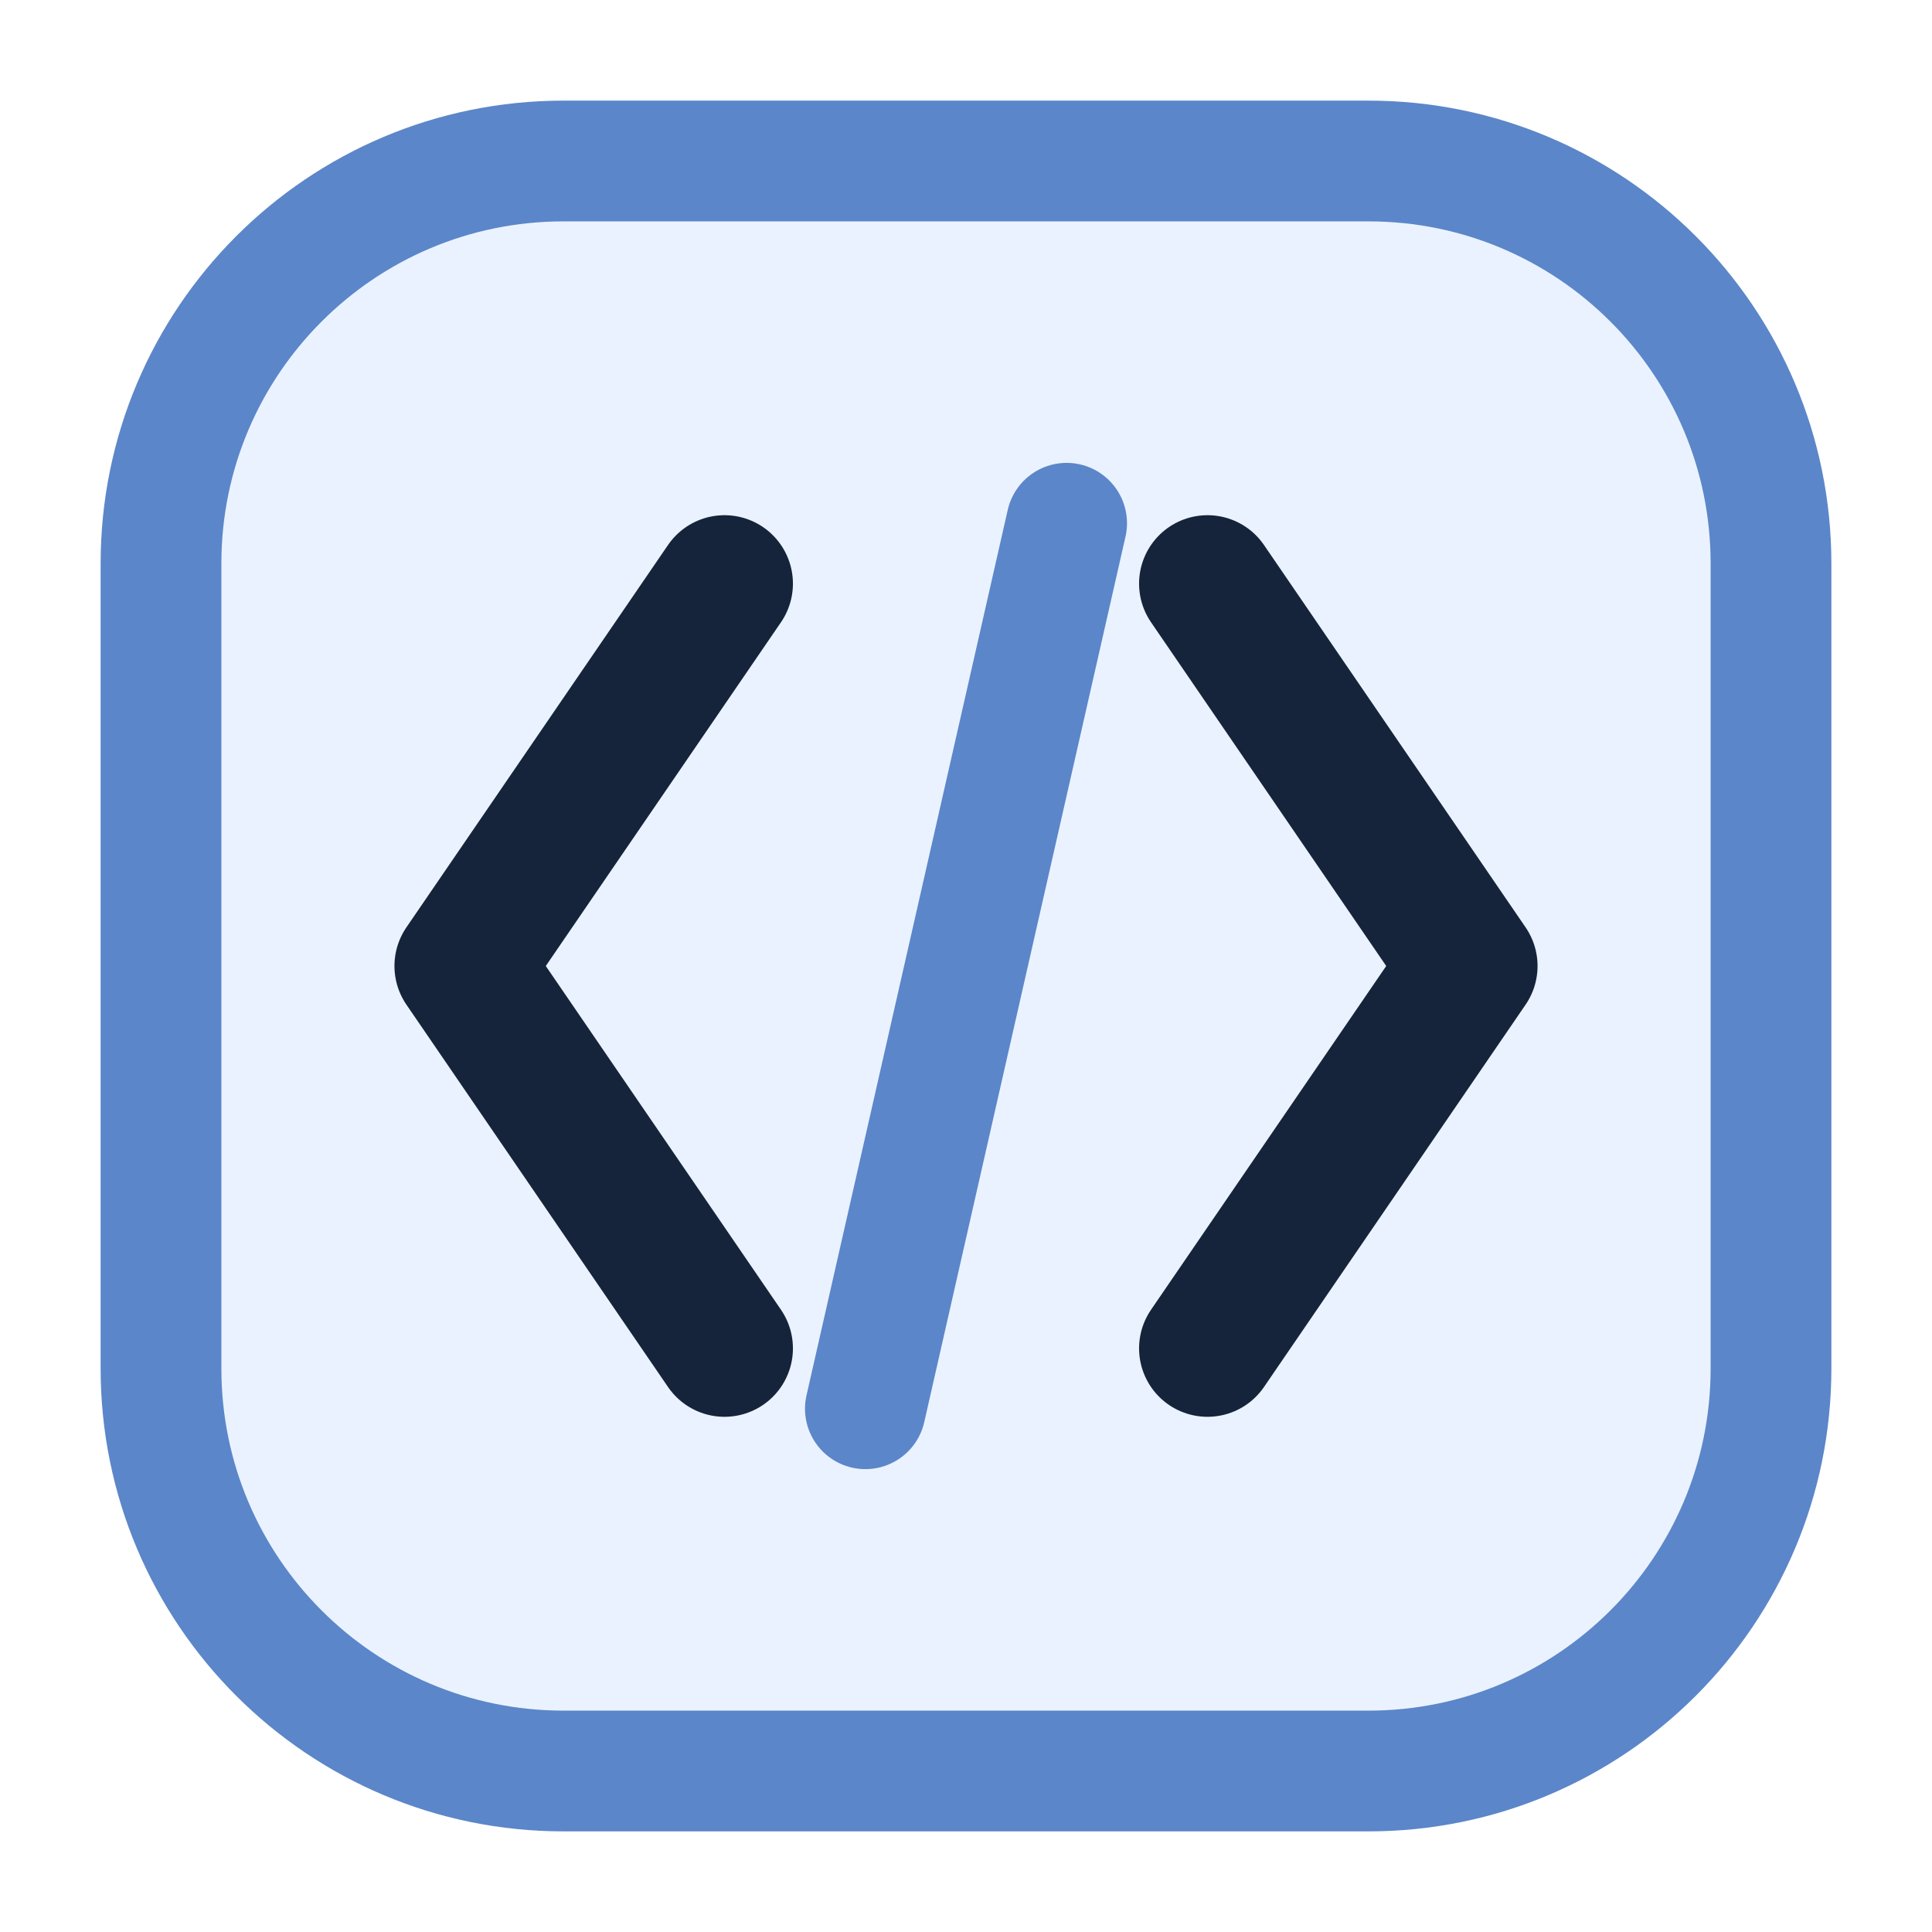
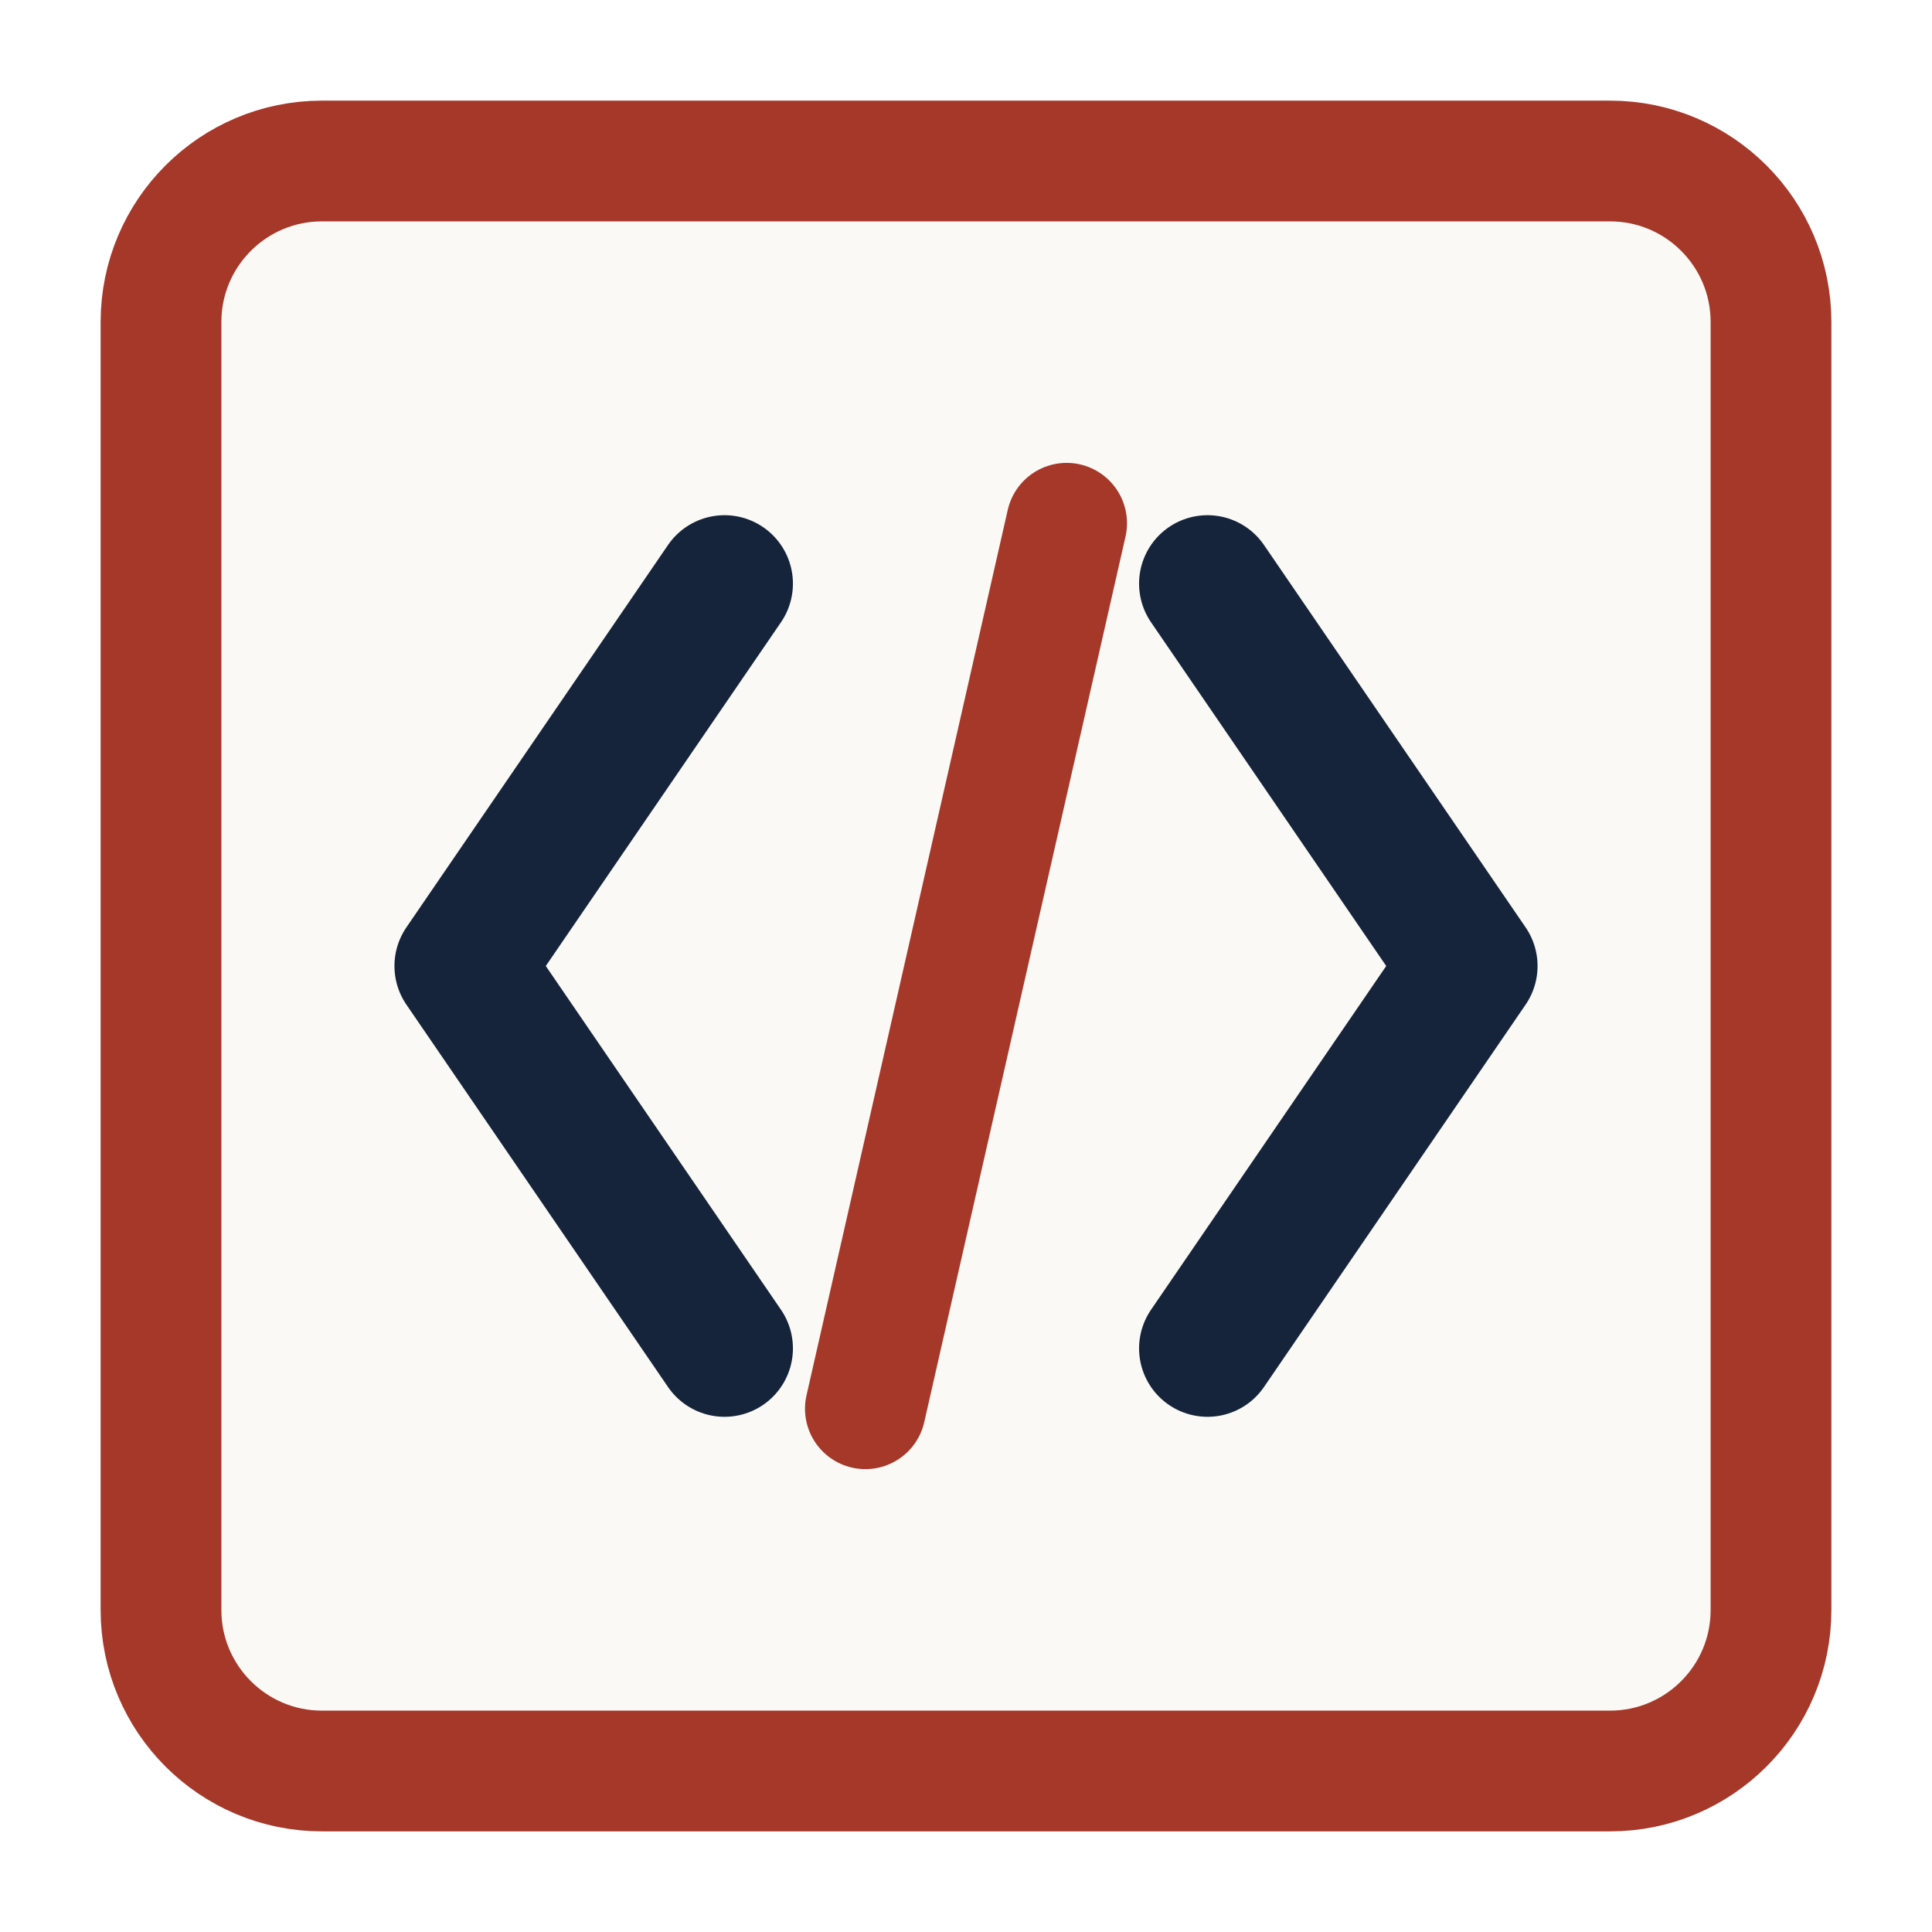
<svg xmlns="http://www.w3.org/2000/svg" viewBox="0 0 24 24" role="img" aria-labelledby="title desc">
-   <rect x="2" y="2" width="20" height="20" rx="5" fill="#EAF2FF" stroke="#5B86C9" stroke-width="1.5" />
+   <rect x="2" y="2" width="20" height="20" rx="2" fill="#FAF9F5" stroke="#A6382A" stroke-width="1.5" />
  <path d="M9 7.25 5.75 12 9 16.75M15 7.25 18.25 12 15 16.75" fill="none" stroke="#15243A" stroke-width="1.7" stroke-linecap="round" stroke-linejoin="round" />
-   <path d="m13.25 6.5-2.5 11" fill="none" stroke="#5B86C9" stroke-width="1.5" stroke-linecap="round" />
+   <path d="m13.25 6.5-2.5 11" fill="none" stroke="#A6382A" stroke-width="1.5" stroke-linecap="round" />
</svg>
